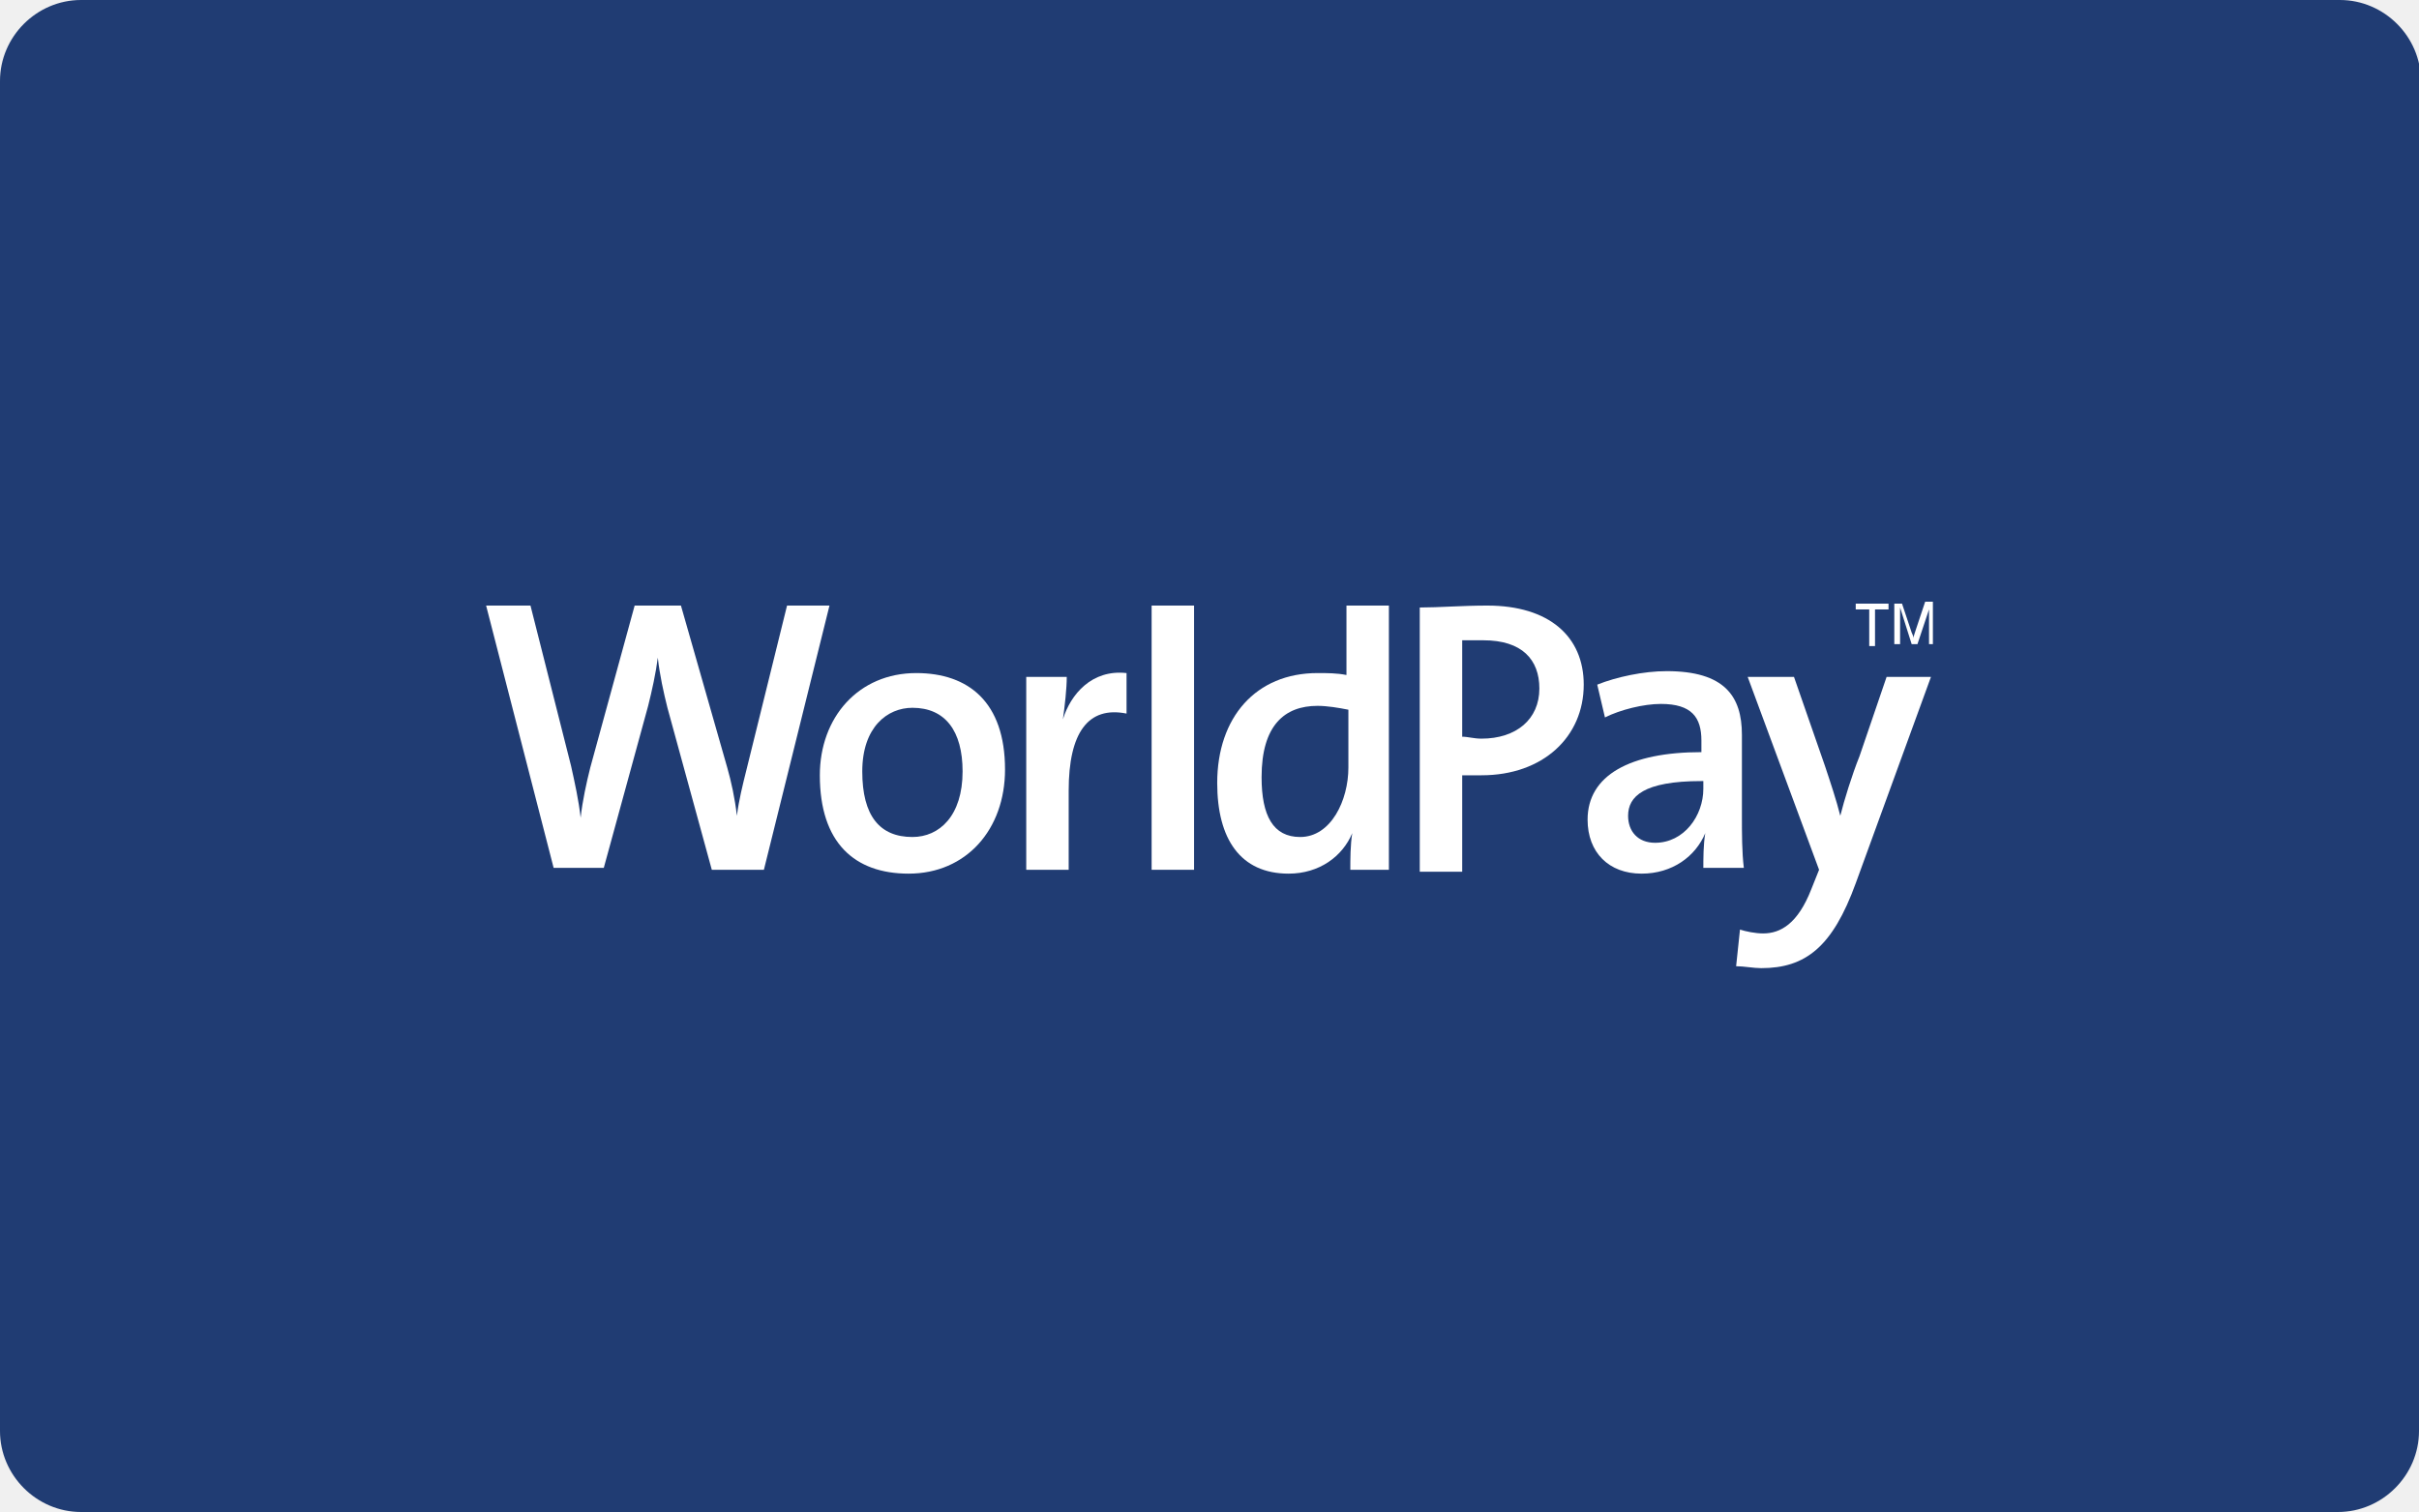
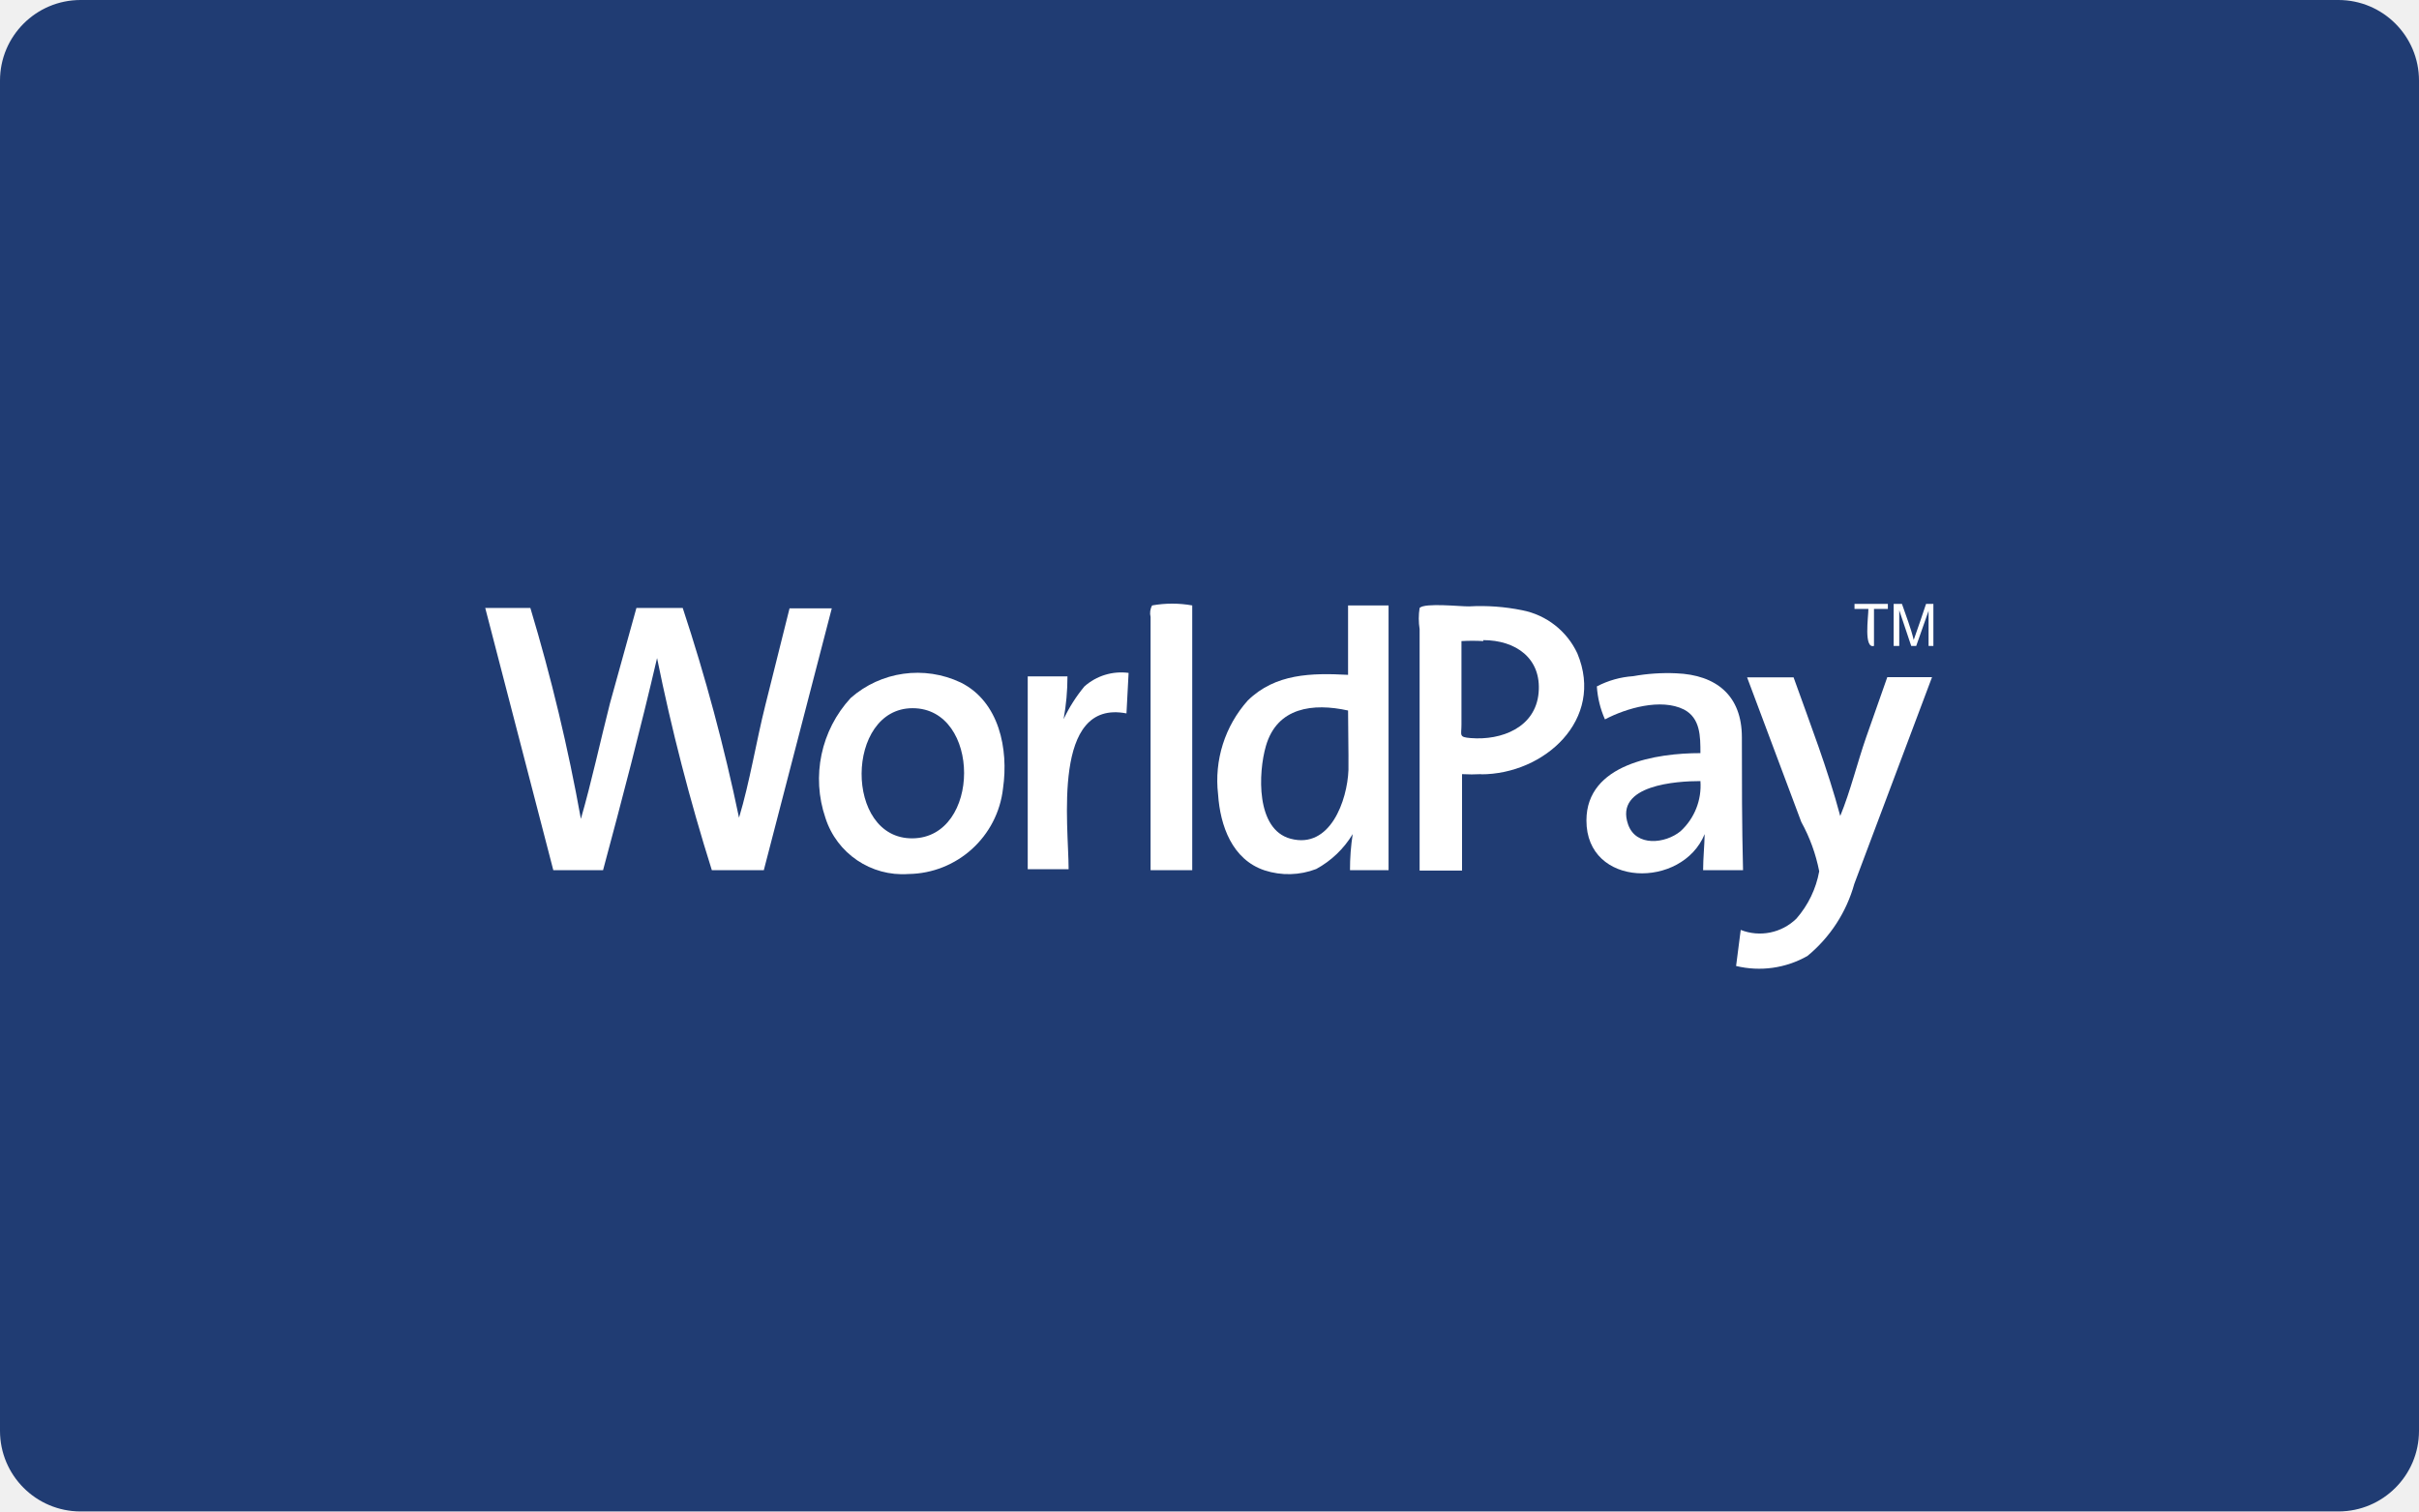
- <svg xmlns="http://www.w3.org/2000/svg" xmlns:xlink="http://www.w3.org/1999/xlink" version="1.1" id="Layer_1" x="0px" y="0px" viewBox="0 0 125.4 78.4" style="enable-background:new 0 0 125.4 78.4;" xml:space="preserve">
-   <style type="text/css">
- 	.st0{clip-path:url(#SVGID_2_);}
- 	.st1{clip-path:url(#SVGID_4_);fill:#F9F9F9;}
- 	.st2{clip-path:url(#SVGID_4_);fill:#FFFFFF;}
- 	.st3{clip-path:url(#SVGID_4_);fill:#C5C7C9;}
- 	.st4{clip-path:url(#SVGID_4_);fill:#231F20;}
- 	.st5{clip-path:url(#SVGID_4_);fill:#A6A8AB;}
- 	.st6{clip-path:url(#SVGID_4_);fill:#FFC10E;}
- 	.st7{clip-path:url(#SVGID_4_);fill:#A30046;}
- 	.st8{clip-path:url(#SVGID_6_);}
- 	.st9{clip-path:url(#SVGID_8_);fill:#178FDB;}
- 	.st10{clip-path:url(#SVGID_8_);fill:#FFFFFF;}
- 	.st11{clip-path:url(#SVGID_10_);}
- 	.st12{clip-path:url(#SVGID_12_);fill:#F9F9F9;}
- 	.st13{clip-path:url(#SVGID_12_);}
- 	.st14{clip-path:url(#SVGID_14_);}
- 	.st15{clip-path:url(#SVGID_16_);fill:#F9F9F9;}
- 	.st16{clip-path:url(#SVGID_16_);fill:#ED1C2E;}
- 	.st17{clip-path:url(#SVGID_16_);fill:#FCB131;}
- 	.st18{clip-path:url(#SVGID_18_);}
- 	.st19{clip-path:url(#SVGID_20_);fill:#F9F9F9;}
- 	.st20{clip-path:url(#SVGID_20_);fill:#0066B2;}
- 	.st21{clip-path:url(#SVGID_20_);fill:#F9A533;}
- 	.st22{clip-path:url(#SVGID_22_);}
- 	.st23{clip-path:url(#SVGID_24_);fill:#F9F9F9;}
- 	.st24{clip-path:url(#SVGID_24_);fill:#FFFFFF;}
- 	.st25{clip-path:url(#SVGID_24_);fill:#0078A9;}
- 	.st26{clip-path:url(#SVGID_26_);}
- 	.st27{clip-path:url(#SVGID_28_);fill:#F9F9F9;}
- 	.st28{clip-path:url(#SVGID_28_);fill-rule:evenodd;clip-rule:evenodd;fill:#231F20;}
- 	.st29{clip-path:url(#SVGID_30_);}
- 	.st30{clip-path:url(#SVGID_32_);fill:#F9F9F9;}
- 	.st31{clip-path:url(#SVGID_32_);fill:#EE3A3F;}
- 	.st32{clip-path:url(#SVGID_32_);fill:#0067B2;}
- 	.st33{clip-path:url(#SVGID_32_);fill:#FAAC18;}
- 	.st34{clip-path:url(#SVGID_32_);fill:#6AB845;}
- 	.st35{clip-path:url(#SVGID_32_);fill:#231F20;}
- 	.st36{clip-path:url(#SVGID_34_);}
- 	.st37{clip-path:url(#SVGID_36_);fill:#F9F9F9;}
- 	.st38{clip-path:url(#SVGID_36_);fill:#00A551;}
- 	.st39{clip-path:url(#SVGID_36_);fill:#0071BB;}
- 	.st40{clip-path:url(#SVGID_36_);fill:#FFFFFF;}
- 	.st41{clip-path:url(#SVGID_36_);fill:#EC1C24;}
- 	.st42{clip-path:url(#SVGID_38_);}
- 	.st43{clip-path:url(#SVGID_40_);fill:#F9F9F9;}
- 	.st44{clip-path:url(#SVGID_40_);fill-rule:evenodd;clip-rule:evenodd;fill:#008060;}
- 	.st45{clip-path:url(#SVGID_42_);}
- 	.st46{clip-path:url(#SVGID_44_);fill:#F9F9F9;}
- 	.st47{clip-path:url(#SVGID_44_);fill:#203C73;}
- 	.st48{clip-path:url(#SVGID_46_);}
- 	.st49{clip-path:url(#SVGID_48_);fill:#F9F9F9;}
- 	.st50{clip-path:url(#SVGID_48_);fill-rule:evenodd;clip-rule:evenodd;fill:#FF9900;}
- 	.st51{clip-path:url(#SVGID_48_);fill-rule:evenodd;clip-rule:evenodd;}
- 	.st52{clip-path:url(#SVGID_50_);}
- 	.st53{clip-path:url(#SVGID_52_);fill:#F9F9F9;}
- 	.st54{clip-path:url(#SVGID_52_);fill-rule:evenodd;clip-rule:evenodd;fill:#FAA929;}
- 	.st55{clip-path:url(#SVGID_52_);fill-rule:evenodd;clip-rule:evenodd;fill:#045EA0;}
- 	.st56{clip-path:url(#SVGID_54_);}
- 	.st57{clip-path:url(#SVGID_56_);fill:#F9F9F9;}
- 	.st58{clip-path:url(#SVGID_56_);fill-rule:evenodd;clip-rule:evenodd;fill:#121212;}
- 	.st59{clip-path:url(#SVGID_58_);}
- 	.st60{clip-path:url(#SVGID_60_);fill:#F9F9F9;}
- 	.st61{clip-path:url(#SVGID_60_);fill:#336699;}
- 	.st62{clip-path:url(#SVGID_60_);fill:#003366;}
- 	.st63{clip-path:url(#SVGID_62_);}
- 	.st64{clip-path:url(#SVGID_64_);fill:#F9F9F9;}
- 	.st65{clip-path:url(#SVGID_64_);fill:#007CC3;}
- 	.st66{clip-path:url(#SVGID_64_);fill:#009DDD;}
- 	.st67{clip-path:url(#SVGID_64_);fill:#FFFFFF;}
- 	.st68{clip-path:url(#SVGID_66_);}
- 	.st69{clip-path:url(#SVGID_68_);fill:#F9F9F9;}
- 	.st70{clip-path:url(#SVGID_68_);fill:#EC1C2E;}
- 	.st71{clip-path:url(#SVGID_68_);fill:#0084C4;}
- 	.st72{clip-path:url(#SVGID_68_);fill:#FFFFFF;}
- 	.st73{clip-path:url(#SVGID_68_);fill:none;stroke:#FFFFFF;stroke-width:0.215;}
- 	.st74{clip-path:url(#SVGID_70_);}
- 	.st75{clip-path:url(#SVGID_72_);fill:#F9F9F9;}
- 	.st76{clip-path:url(#SVGID_72_);fill-rule:evenodd;clip-rule:evenodd;fill:#FBB231;}
- 	.st77{clip-path:url(#SVGID_72_);fill-rule:evenodd;clip-rule:evenodd;fill:#EC1C2E;}
- 	.st78{clip-path:url(#SVGID_72_);fill-rule:evenodd;clip-rule:evenodd;fill:#FFFFFF;}
- 	.st79{clip-path:url(#SVGID_72_);fill:none;stroke:#FFFFFF;stroke-width:0.216;stroke-miterlimit:2.613;}
- 	.st80{clip-path:url(#SVGID_74_);}
- 	.st81{clip-path:url(#SVGID_76_);fill:#F9F9F9;}
- 	.st82{clip-path:url(#SVGID_76_);fill:#0066B2;}
- 	.st83{clip-path:url(#SVGID_76_);fill:#F9A533;}
- 	.st84{clip-path:url(#SVGID_78_);}
- 	.st85{clip-path:url(#SVGID_80_);fill:#0078A9;}
- 	.st86{clip-path:url(#SVGID_80_);fill:#FFFFFF;}
- 	.st87{clip-path:url(#SVGID_82_);}
- 	.st88{clip-path:url(#SVGID_84_);fill:#008060;}
- 	.st89{clip-path:url(#SVGID_84_);fill-rule:evenodd;clip-rule:evenodd;fill:#FFFFFF;}
- 	.st90{clip-path:url(#SVGID_86_);}
- 	.st91{clip-path:url(#SVGID_88_);fill:#203C73;}
- 	.st92{clip-path:url(#SVGID_88_);fill:#FFFFFF;}
- 	.st93{clip-path:url(#SVGID_90_);}
- 	.st94{clip-path:url(#SVGID_92_);fill:#1C3663;}
- 	.st95{clip-path:url(#SVGID_92_);fill:#FFFFFF;}
- 	.st96{clip-path:url(#SVGID_94_);}
- 	.st97{clip-path:url(#SVGID_96_);fill:#13457C;}
- 	.st98{clip-path:url(#SVGID_96_);fill:#007CC3;}
- 	.st99{clip-path:url(#SVGID_96_);fill:#009DDD;}
- 	.st100{clip-path:url(#SVGID_96_);fill:#FFFFFF;}
- 	.st101{clip-path:url(#SVGID_98_);}
- 	.st102{clip-path:url(#SVGID_100_);fill:#13457C;}
- 	.st103{clip-path:url(#SVGID_100_);fill:#ED1C2E;}
- 	.st104{clip-path:url(#SVGID_100_);fill:#FCB131;}
- 	.st105{clip-path:url(#SVGID_102_);}
- 	.st106{clip-path:url(#SVGID_104_);fill:#1D1E1E;}
- 	.st107{clip-path:url(#SVGID_104_);fill:#EE3A3F;}
- 	.st108{clip-path:url(#SVGID_104_);fill:#0067B2;}
- 	.st109{clip-path:url(#SVGID_104_);fill:#FAAC18;}
- 	.st110{clip-path:url(#SVGID_104_);fill:#6AB845;}
- 	.st111{clip-path:url(#SVGID_104_);fill:#231F20;}
- 	.st112{clip-path:url(#SVGID_106_);}
- 	.st113{clip-path:url(#SVGID_108_);fill:#121212;}
- 	.st114{clip-path:url(#SVGID_108_);fill-rule:evenodd;clip-rule:evenodd;fill:#FFDE37;}
- 	.st115{clip-path:url(#SVGID_110_);}
- 	.st116{clip-path:url(#SVGID_112_);fill:#3957A7;}
- 	.st117{clip-path:url(#SVGID_112_);fill:#FFFFFF;}
- 	.st118{clip-path:url(#SVGID_112_);fill:#F9A533;}
- 	.st119{clip-path:url(#SVGID_114_);}
- 	.st120{clip-path:url(#SVGID_116_);fill:#0C489C;}
- 	.st121{clip-path:url(#SVGID_116_);fill:#FFFFFF;}
- 	.st122{clip-path:url(#SVGID_118_);}
- 	.st123{clip-path:url(#SVGID_120_);fill:#045EA0;}
- 	.st124{clip-path:url(#SVGID_120_);fill-rule:evenodd;clip-rule:evenodd;fill:#FAA929;}
- 	.st125{clip-path:url(#SVGID_120_);fill-rule:evenodd;clip-rule:evenodd;fill:#FFFFFF;}
- 	.st126{clip-path:url(#SVGID_122_);}
- 	.st127{clip-path:url(#SVGID_124_);fill:#13457C;}
- 	.st128{clip-path:url(#SVGID_124_);fill-rule:evenodd;clip-rule:evenodd;fill:#FBB231;}
- 	.st129{clip-path:url(#SVGID_124_);fill-rule:evenodd;clip-rule:evenodd;fill:#EC1C2E;}
- 	.st130{clip-path:url(#SVGID_124_);fill-rule:evenodd;clip-rule:evenodd;fill:#FFFFFF;}
- 	.st131{clip-path:url(#SVGID_124_);fill:none;stroke:#FFFFFF;stroke-width:0.216;stroke-miterlimit:2.613;}
- 	.st132{clip-path:url(#SVGID_126_);}
- 	.st133{clip-path:url(#SVGID_128_);fill:#13457C;}
- 	.st134{clip-path:url(#SVGID_128_);fill:#EC1C2E;}
- 	.st135{clip-path:url(#SVGID_128_);fill:#0084C4;}
- 	.st136{clip-path:url(#SVGID_128_);fill:#FFFFFF;}
- 	.st137{clip-path:url(#SVGID_128_);fill:none;stroke:#FFFFFF;stroke-width:0.215;}
- 	.st138{clip-path:url(#SVGID_130_);}
- 	.st139{clip-path:url(#SVGID_132_);fill:#FF9900;}
- 	.st140{clip-path:url(#SVGID_132_);fill-rule:evenodd;clip-rule:evenodd;fill:#231F20;}
- 	.st141{clip-path:url(#SVGID_134_);}
- 	.st142{clip-path:url(#SVGID_136_);fill:#231F20;}
- 	.st143{clip-path:url(#SVGID_136_);fill-rule:evenodd;clip-rule:evenodd;fill:#FFFFFF;}
- 	.st144{clip-path:url(#SVGID_138_);}
- 	.st145{clip-path:url(#SVGID_140_);fill:#121212;}
- 	.st146{clip-path:url(#SVGID_140_);fill:#FFFFFF;}
- 	.st147{clip-path:url(#SVGID_140_);fill:#FFC10E;}
- 	.st148{clip-path:url(#SVGID_142_);}
- 	.st149{clip-path:url(#SVGID_144_);fill:#0033A0;}
- 	.st150{clip-path:url(#SVGID_144_);fill:#FFFFFF;}
- 	.st151{clip-path:url(#SVGID_144_);fill:#FF9E16;}
- 	.st152{clip-path:url(#SVGID_144_);fill:#FAA943;}
- 	.st153{clip-path:url(#SVGID_146_);}
- 	.st154{clip-path:url(#SVGID_148_);fill:#ED1C2E;}
- 	.st155{clip-path:url(#SVGID_148_);fill:#FCB131;}
- 	.st156{clip-path:url(#SVGID_150_);}
- 	.st157{clip-path:url(#SVGID_152_);fill:#0066B2;}
- 	.st158{clip-path:url(#SVGID_152_);fill:#F9A533;}
- 	.st159{clip-path:url(#SVGID_154_);}
- 	.st160{clip-path:url(#SVGID_156_);fill:#FFFFFF;}
- 	.st161{clip-path:url(#SVGID_156_);fill:#0078A9;}
- 	.st162{clip-path:url(#SVGID_158_);}
- 	.st163{clip-path:url(#SVGID_160_);fill-rule:evenodd;clip-rule:evenodd;fill:#231F20;}
- 	.st164{clip-path:url(#SVGID_162_);}
- 	.st165{clip-path:url(#SVGID_164_);fill:#EE3A3F;}
- 	.st166{clip-path:url(#SVGID_164_);fill:#0067B2;}
- 	.st167{clip-path:url(#SVGID_164_);fill:#FAAC18;}
- 	.st168{clip-path:url(#SVGID_164_);fill:#6AB845;}
- 	.st169{clip-path:url(#SVGID_164_);fill:#231F20;}
- 	.st170{clip-path:url(#SVGID_166_);}
- 	.st171{clip-path:url(#SVGID_168_);fill:#00A551;}
- 	.st172{clip-path:url(#SVGID_168_);fill:#0071BB;}
- 	.st173{clip-path:url(#SVGID_168_);fill:#FFFFFF;}
- 	.st174{clip-path:url(#SVGID_168_);fill:#EC1C24;}
- 	.st175{clip-path:url(#SVGID_170_);}
- 	.st176{clip-path:url(#SVGID_172_);fill-rule:evenodd;clip-rule:evenodd;fill:#008060;}
- 	.st177{clip-path:url(#SVGID_174_);}
- 	.st178{clip-path:url(#SVGID_176_);fill:#203C73;}
- 	.st179{clip-path:url(#SVGID_178_);}
- 	.st180{clip-path:url(#SVGID_180_);fill-rule:evenodd;clip-rule:evenodd;fill:#FF9900;}
- 	.st181{clip-path:url(#SVGID_180_);fill-rule:evenodd;clip-rule:evenodd;}
- 	.st182{clip-path:url(#SVGID_182_);}
- 	.st183{clip-path:url(#SVGID_184_);fill-rule:evenodd;clip-rule:evenodd;fill:#FAA929;}
- 	.st184{clip-path:url(#SVGID_184_);fill-rule:evenodd;clip-rule:evenodd;fill:#045EA0;}
- 	.st185{clip-path:url(#SVGID_186_);fill:#0084C4;}
- 	.st186{clip-path:url(#SVGID_186_);fill:#EC1C2E;}
- 	.st187{clip-path:url(#SVGID_186_);fill:#FFFFFF;}
- 	.st188{clip-path:url(#SVGID_188_);}
- 	.st189{clip-path:url(#SVGID_190_);fill:#336699;}
- 	.st190{clip-path:url(#SVGID_190_);fill:#003366;}
- 	.st191{clip-path:url(#SVGID_192_);fill:#121212;}
- 	.st192{clip-path:url(#SVGID_192_);fill-rule:evenodd;clip-rule:evenodd;fill:#121212;}
- 	.st193{clip-path:url(#SVGID_192_);}
- 	.st194{clip-path:url(#SVGID_194_);fill-rule:evenodd;clip-rule:evenodd;fill:#121212;}
- 	.st195{clip-path:url(#SVGID_196_);}
- 	.st196{clip-path:url(#SVGID_198_);fill:#009DDD;}
- 	.st197{clip-path:url(#SVGID_198_);fill:#007CC3;}
- 	.st198{clip-path:url(#SVGID_198_);fill:#FFFFFF;}
- 	.st199{clip-path:url(#SVGID_200_);fill:#FBB231;}
- 	.st200{clip-path:url(#SVGID_200_);fill:none;stroke:#FFFFFF;stroke-width:0.216;stroke-miterlimit:2.613;}
- 	.st201{clip-path:url(#SVGID_200_);fill-rule:evenodd;clip-rule:evenodd;fill:#EC1C2E;}
- 	.st202{clip-path:url(#SVGID_200_);fill:#EC1C2E;}
- 	.st203{clip-path:url(#SVGID_200_);fill:#FFFFFF;}
- 	.st204{clip-path:url(#SVGID_200_);fill-rule:evenodd;clip-rule:evenodd;fill:#FFFFFF;}
- 	.st205{clip-path:url(#SVGID_200_);fill-rule:evenodd;clip-rule:evenodd;fill:#FBB231;}
- 	.st206{clip-path:url(#SVGID_202_);fill:#0066B2;}
- 	.st207{clip-path:url(#SVGID_202_);}
- 	.st208{clip-path:url(#SVGID_204_);fill:#0066B2;}
- 	.st209{clip-path:url(#SVGID_204_);fill:#F9A533;}
- 	.st210{clip-path:url(#SVGID_206_);}
- 	.st211{clip-path:url(#SVGID_208_);fill:#FFFFFF;}
- 	.st212{clip-path:url(#SVGID_208_);fill:#C5C7C9;}
- 	.st213{clip-path:url(#SVGID_208_);fill:#231F20;}
- 	.st214{clip-path:url(#SVGID_208_);fill:#A6A8AB;}
- 	.st215{clip-path:url(#SVGID_208_);fill:#FFC10E;}
- 	.st216{clip-path:url(#SVGID_208_);fill:#A30046;}
- 	.st217{clip-path:url(#SVGID_210_);}
- 	.st218{clip-path:url(#SVGID_212_);}
- 	.st219{clip-path:url(#SVGID_214_);}
- 	.st220{clip-path:url(#SVGID_216_);}
- 	.st221{clip-path:url(#SVGID_216_);fill:#FFFFFF;}
- 	.st222{clip-path:url(#SVGID_218_);}
- 	.st223{clip-path:url(#SVGID_220_);fill:#F9F9F9;}
- 	.st224{clip-path:url(#SVGID_220_);}
- 	.st225{clip-path:url(#SVGID_222_);}
- 	.st226{clip-path:url(#SVGID_224_);}
- </style>
-   <g>
-     <g>
-       <defs>
-         <rect id="SVGID_85_" width="125.4" height="78.4" />
-       </defs>
-       <clipPath id="SVGID_2_">
-         <use xlink:href="#SVGID_85_" style="overflow:visible;" />
-       </clipPath>
-       <g class="st0">
-         <defs>
-           <rect id="SVGID_87_" y="0" width="125.4" height="78.4" />
-         </defs>
-         <clipPath id="SVGID_4_">
-           <use xlink:href="#SVGID_87_" style="overflow:visible;" />
-         </clipPath>
-         <path style="clip-path:url(#SVGID_4_);fill:#203C73;" d="M125.4,74.2c0,2.3-1.9,4.2-4.2,4.2H4.2c-2.3,0-4.2-1.9-4.2-4.2v-70     C0,1.9,1.9,0,4.2,0h117.1c2.3,0,4.2,1.9,4.2,4.2V74.2z" />
-         <path class="st2" d="M39.6,45.1h-2.7l-2.3-8.4c-0.2-0.8-0.4-1.7-0.5-2.6h0c-0.1,0.8-0.3,1.7-0.5,2.5l-2.3,8.4h-2.6l-3.5-13.6h2.3     l2.1,8.3c0.2,0.9,0.4,1.8,0.5,2.7h0c0.1-0.9,0.3-1.8,0.5-2.6l2.3-8.4h2.4l2.4,8.4c0.2,0.7,0.4,1.6,0.5,2.5h0     c0.1-0.8,0.3-1.6,0.5-2.4l2.1-8.5h2.2L39.6,45.1" />
-         <path class="st2" d="M47.1,45.3c-2.8,0-4.6-1.6-4.6-5.1c0-3,2-5.3,5-5.3c2.7,0,4.6,1.5,4.6,5C52.1,43,50.1,45.3,47.1,45.3      M47.3,36.7c-1.3,0-2.6,1-2.6,3.3c0,2.3,0.9,3.4,2.6,3.4c1.4,0,2.6-1.1,2.6-3.4C49.9,37.9,49,36.7,47.3,36.7" />
-         <path class="st2" d="M58.4,37c-2-0.4-3,1-3,4v4.1h-2.2v-10h2.1c0,0.6-0.1,1.5-0.2,2.2h0c0.4-1.3,1.5-2.6,3.3-2.4L58.4,37" />
-         <rect x="59.7" y="31.4" class="st2" width="2.2" height="13.7" />
-         <path class="st2" d="M70,45.1c0-0.5,0-1.3,0.1-1.9h0c-0.5,1.2-1.7,2.1-3.3,2.1c-2.5,0-3.7-1.8-3.7-4.7c0-3.4,2-5.7,5.2-5.7     c0.5,0,1,0,1.5,0.1v-3.6H72v13.7H70 M69.9,36.8c-0.5-0.1-1.1-0.2-1.6-0.2c-1.7,0-2.9,1-2.9,3.7c0,2,0.6,3.1,2,3.1     c1.6,0,2.5-1.9,2.5-3.6V36.8z" />
-         <path class="st2" d="M76.8,40.2c-0.3,0-0.7,0-1,0v5h-2.2V31.5c1,0,2.2-0.1,3.5-0.1c3.2,0,5,1.6,5,4.1     C82.1,38.2,80,40.2,76.8,40.2 M76.9,33.2c-0.4,0-0.8,0-1.1,0v5c0.3,0,0.6,0.1,1,0.1c1.8,0,3-1,3-2.6     C79.8,34.2,78.9,33.2,76.9,33.2" />
-         <path class="st2" d="M88.3,45.1c0-0.6,0-1.3,0.1-1.9l0,0c-0.5,1.2-1.7,2.1-3.3,2.1c-1.7,0-2.8-1.1-2.8-2.8c0-2.3,2.2-3.5,5.9-3.5     v-0.6c0-1.2-0.5-1.9-2.1-1.9c-0.9,0-2.1,0.3-2.9,0.7l-0.4-1.7c1-0.4,2.4-0.7,3.6-0.7c3,0,3.9,1.3,3.9,3.3v4.2     c0,0.9,0,1.9,0.1,2.7H88.3 M88.2,40.5c-3,0-3.8,0.8-3.8,1.8c0,0.8,0.5,1.4,1.4,1.4c1.5,0,2.5-1.4,2.5-2.8V40.5z" />
-         <path class="st2" d="M96.2,45.8c-1.2,3.3-2.6,4.4-4.9,4.4c-0.4,0-0.9-0.1-1.3-0.1l0.2-1.9c0.3,0.1,0.8,0.2,1.2,0.2     c0.9,0,1.8-0.5,2.5-2.3l0.4-1l-3.7-10H93l1.6,4.6c0.3,0.9,0.6,1.8,0.8,2.6h0c0.2-0.8,0.6-2.1,1-3.1l1.4-4.1h2.3L96.2,45.8" />
-         <polygon class="st2" points="96.9,31.6 96.2,31.6 96.2,31.3 97.9,31.3 97.9,31.6 97.2,31.6 97.2,33.5 96.9,33.5    " />
-         <path class="st2" d="M98.2,31.3h0.4l0.5,1.5c0.1,0.2,0.1,0.3,0.1,0.3h0c0-0.1,0-0.1,0.1-0.4l0.5-1.5h0.4v2.2H100v-1.8h0l-0.6,1.8     h-0.3l-0.6-1.9h0v1.9h-0.3V31.3" />
-       </g>
-     </g>
-   </g>
+ <svg xmlns="http://www.w3.org/2000/svg" id="Layer_1" data-name="Layer 1" viewBox="0 0 125.43 78.39">
+   <defs>
+     <style>.cls-1{fill:#203c73;}.cls-2{fill:#fff;}</style>
+   </defs>
+   <rect class="cls-1" width="125.43" height="78.39" rx="4.18" ry="4.18" />
+   <path class="cls-2" d="M39.61,45.13h-2.7a107.91,107.91,0,0,1-2.84-11c-0.85,3.65-1.81,7.32-2.8,11H28.69l-3.53-13.6H27.5a98.31,98.31,0,0,1,2.62,10.94c0.56-1.94,1-4,1.51-6L33,31.53h2.4a98.9,98.9,0,0,1,2.92,10.88c0.56-1.86.89-3.95,1.37-5.86l1.25-5h2.19l-3.53,13.6" />
+   <path class="cls-2" d="M47.1,45.33a4.2,4.2,0,0,1-4.3-2.91,6.21,6.21,0,0,1,1.31-6.22,5.24,5.24,0,0,1,5.71-.8c2,1,2.48,3.46,2.19,5.48a5,5,0,0,1-4.91,4.45m0.22-8.6c-3.49,0-3.56,6.79,0,6.75s3.56-6.75,0-6.75" />
+   <path class="cls-2" d="M58.41,37c-3.89-.75-3,5.8-3,8.08H53.29v-10h2.06a12.32,12.32,0,0,1-.2,2.22,8,8,0,0,1,1.08-1.7,2.88,2.88,0,0,1,2.29-.7L58.41,37" />
+   <path class="cls-2" d="M59.66,45.13h2.16V31.4a5.89,5.89,0,0,0-2.08,0,0.82,0.82,0,0,0-.08.6V45.13Z" />
+   <path class="cls-2" d="M70,45.13a12.05,12.05,0,0,1,.14-1.87,5,5,0,0,1-1.89,1.81,4,4,0,0,1-2.68.07c-1.68-.56-2.3-2.31-2.41-3.94a6.22,6.22,0,0,1,1.54-4.87C66.13,34.93,68,34.9,69.9,35V31.4H72V45.13H70m-0.1-8.28c-1.82-.4-3.68-0.17-4.26,1.84-0.4,1.38-.53,4.33,1.28,4.81,2.06,0.55,2.94-2,3-3.56C69.93,38.91,69.9,37.88,69.9,36.85Z" />
+   <path class="cls-2" d="M76.81,40.15a8.92,8.92,0,0,1-1,0v5H73.61V32.63a3.5,3.5,0,0,1,0-1.1c0.27-.28,2.14-0.07,2.56-0.08a10.81,10.81,0,0,1,2.76.2,4,4,0,0,1,2.86,2.24c1.43,3.43-1.71,6.27-5,6.27m0.12-6.91a9.67,9.67,0,0,0-1.13,0v4.34c0,0.55-.15.64,0.48,0.69,1.6,0.13,3.36-.55,3.52-2.35s-1.2-2.73-2.87-2.73" />
+   <path class="cls-2" d="M88.31,45.13c0-.62.07-1.27,0.08-1.87-1.16,2.85-6.14,2.79-6.13-.71,0-2.94,3.65-3.49,5.91-3.49,0-.87,0-1.81-0.85-2.26-1.19-.6-3-0.07-4.1.51a5,5,0,0,1-.42-1.71,4.75,4.75,0,0,1,1.88-.53,10,10,0,0,1,2.23-.15C89,35,90.32,36.08,90.32,38.24s0,4.6.06,6.89H88.31m-0.14-4.62c-1.2,0-4.47.19-3.75,2.25,0.41,1.17,1.93,1,2.72.35A3.2,3.2,0,0,0,88.17,40.51Z" />
+   <path class="cls-2" d="M96.15,45.84a7.41,7.41,0,0,1-2.43,3.74,5.07,5.07,0,0,1-3.7.52l0.24-1.87a2.71,2.71,0,0,0,2.89-.59,5.11,5.11,0,0,0,1.18-2.45,8.78,8.78,0,0,0-.93-2.56l-2.81-7.5H93c0.85,2.38,1.77,4.75,2.42,7.19,0.53-1.29.88-2.75,1.35-4.1l1.09-3.1h2.32L96.15,45.84" />
+   <path class="cls-2" d="M96.88,31.58H96.16V31.32h1.73v0.26H97.17V33.5C96.63,33.66,96.88,32,96.88,31.58Z" />
+   <path class="cls-2" d="M98.19,31.32h0.43c0.21,0.62.46,1.24,0.61,1.87,0.22-.61.43-1.25,0.64-1.87h0.38V33.5H100V31.68h0L99.36,33.5H99.1l-0.62-1.85h0V33.5H98.19V31.32" />
</svg>
